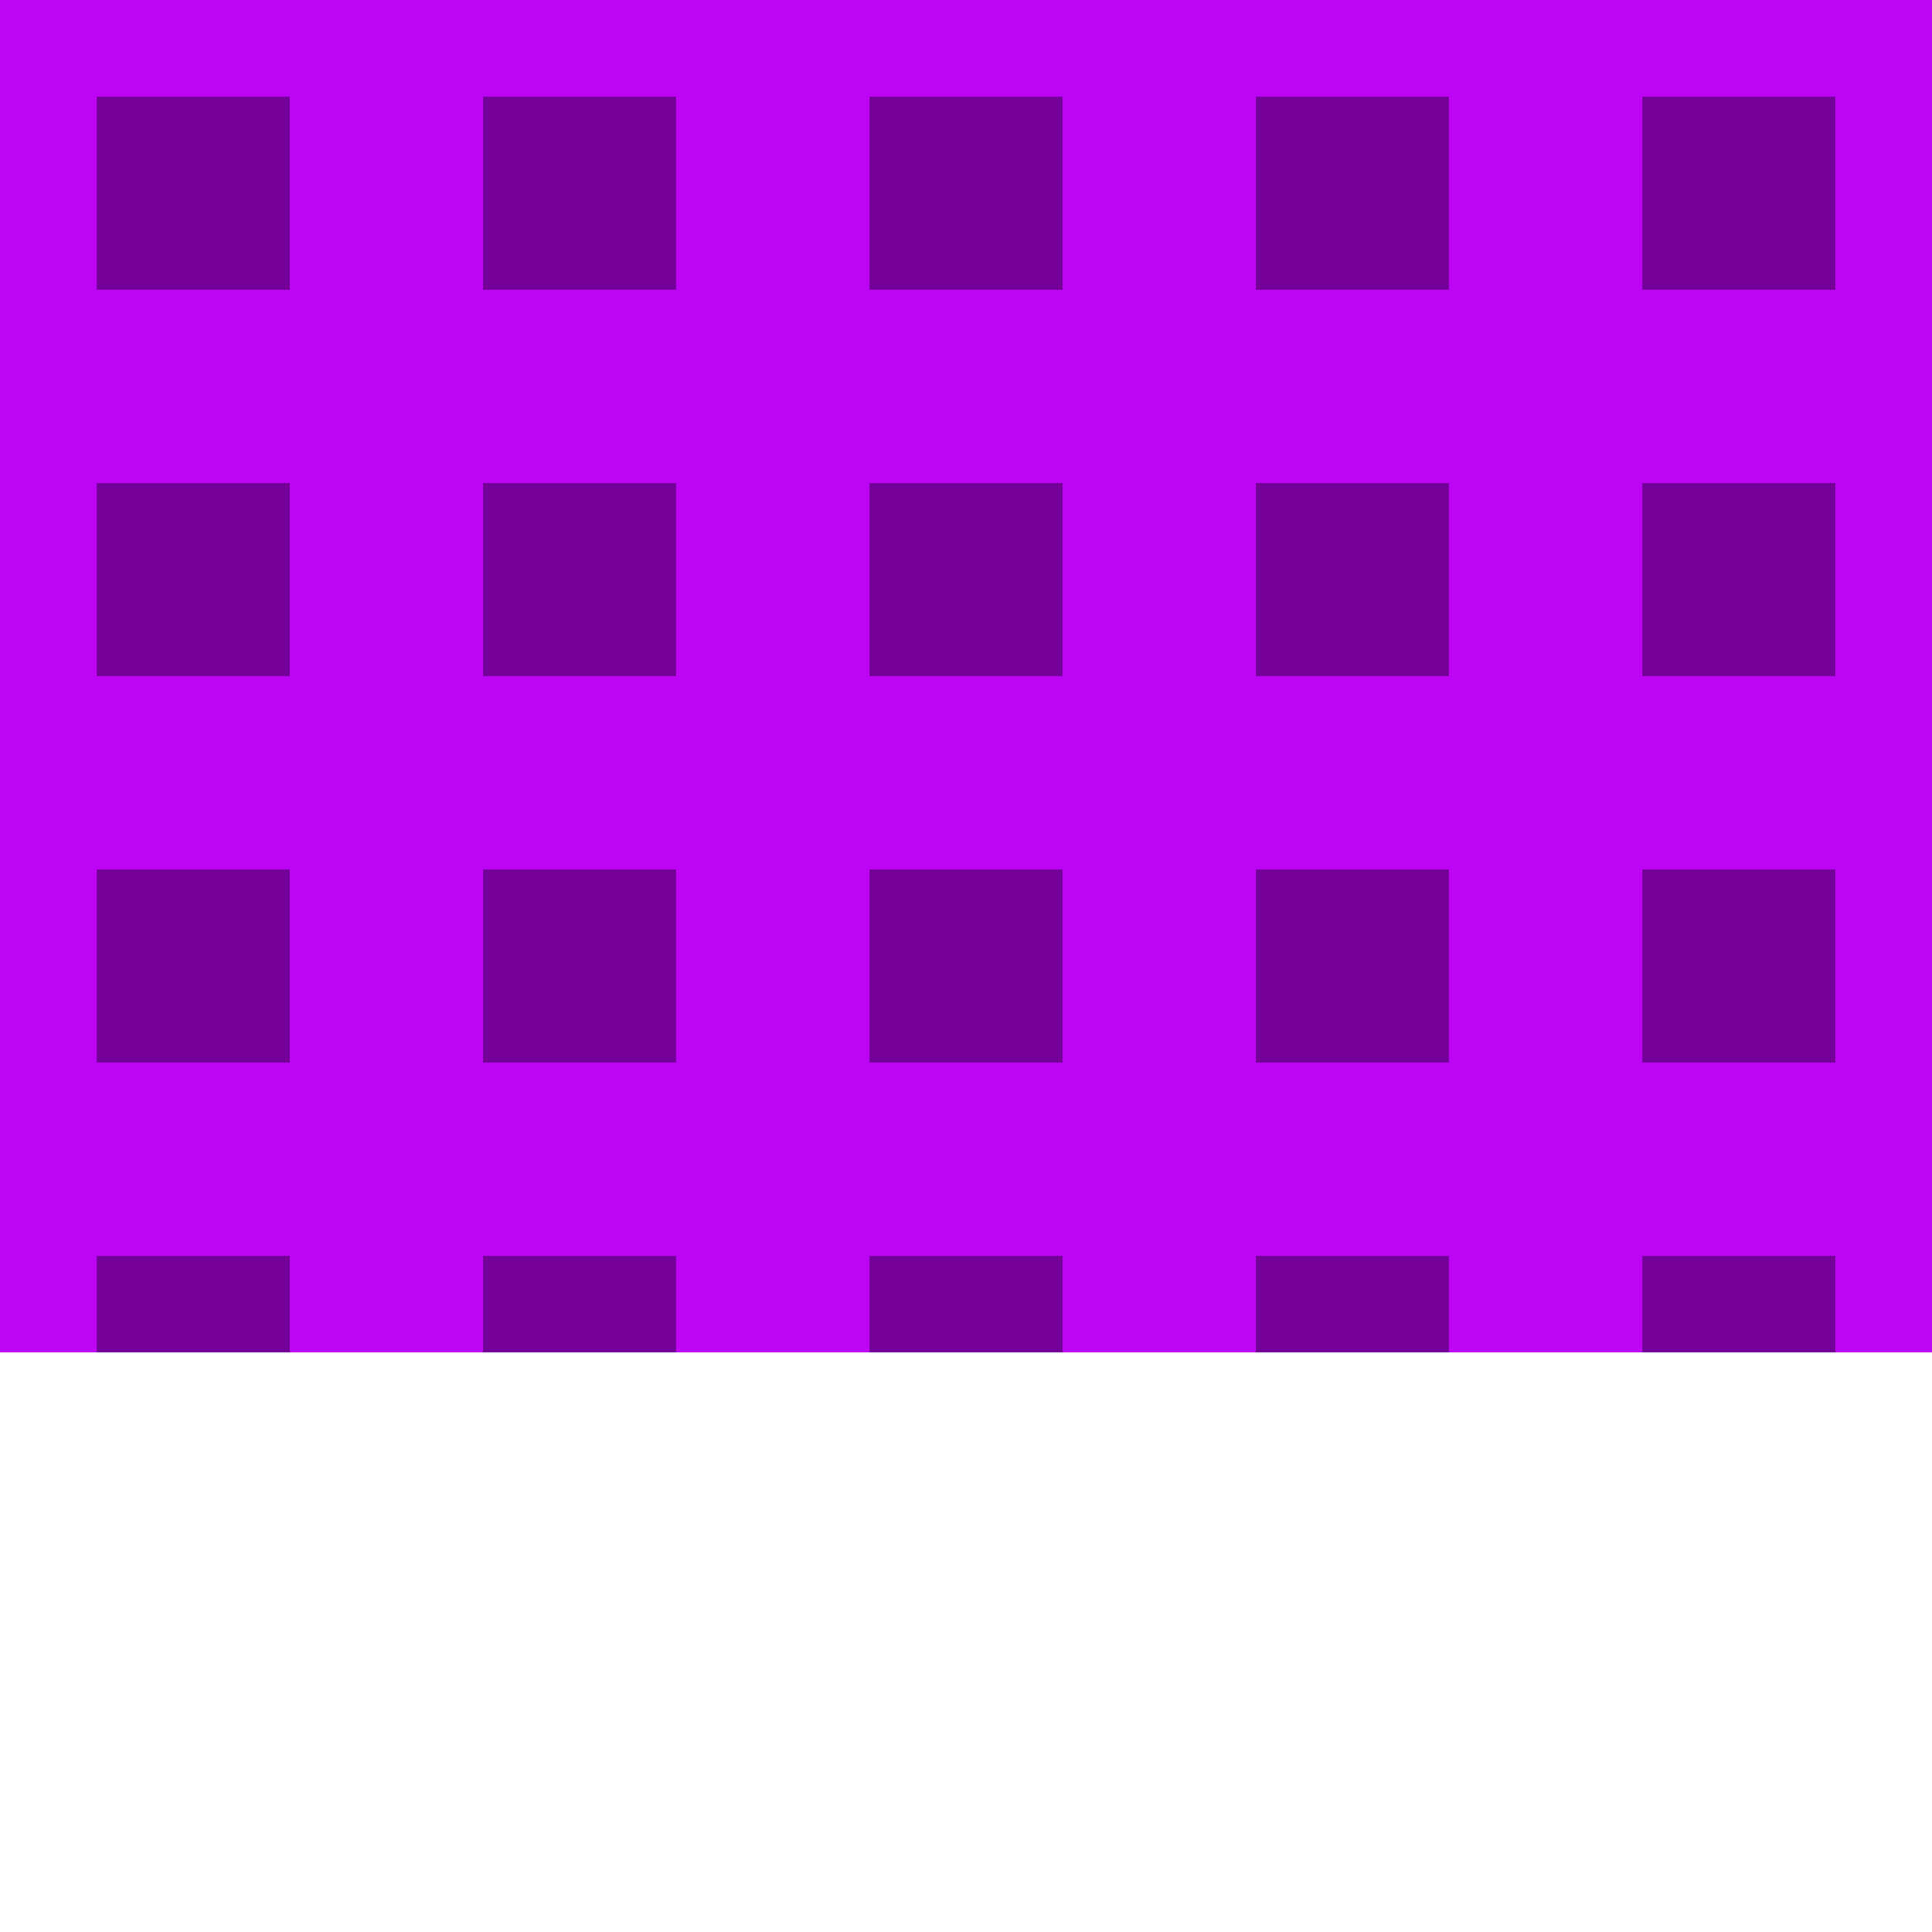
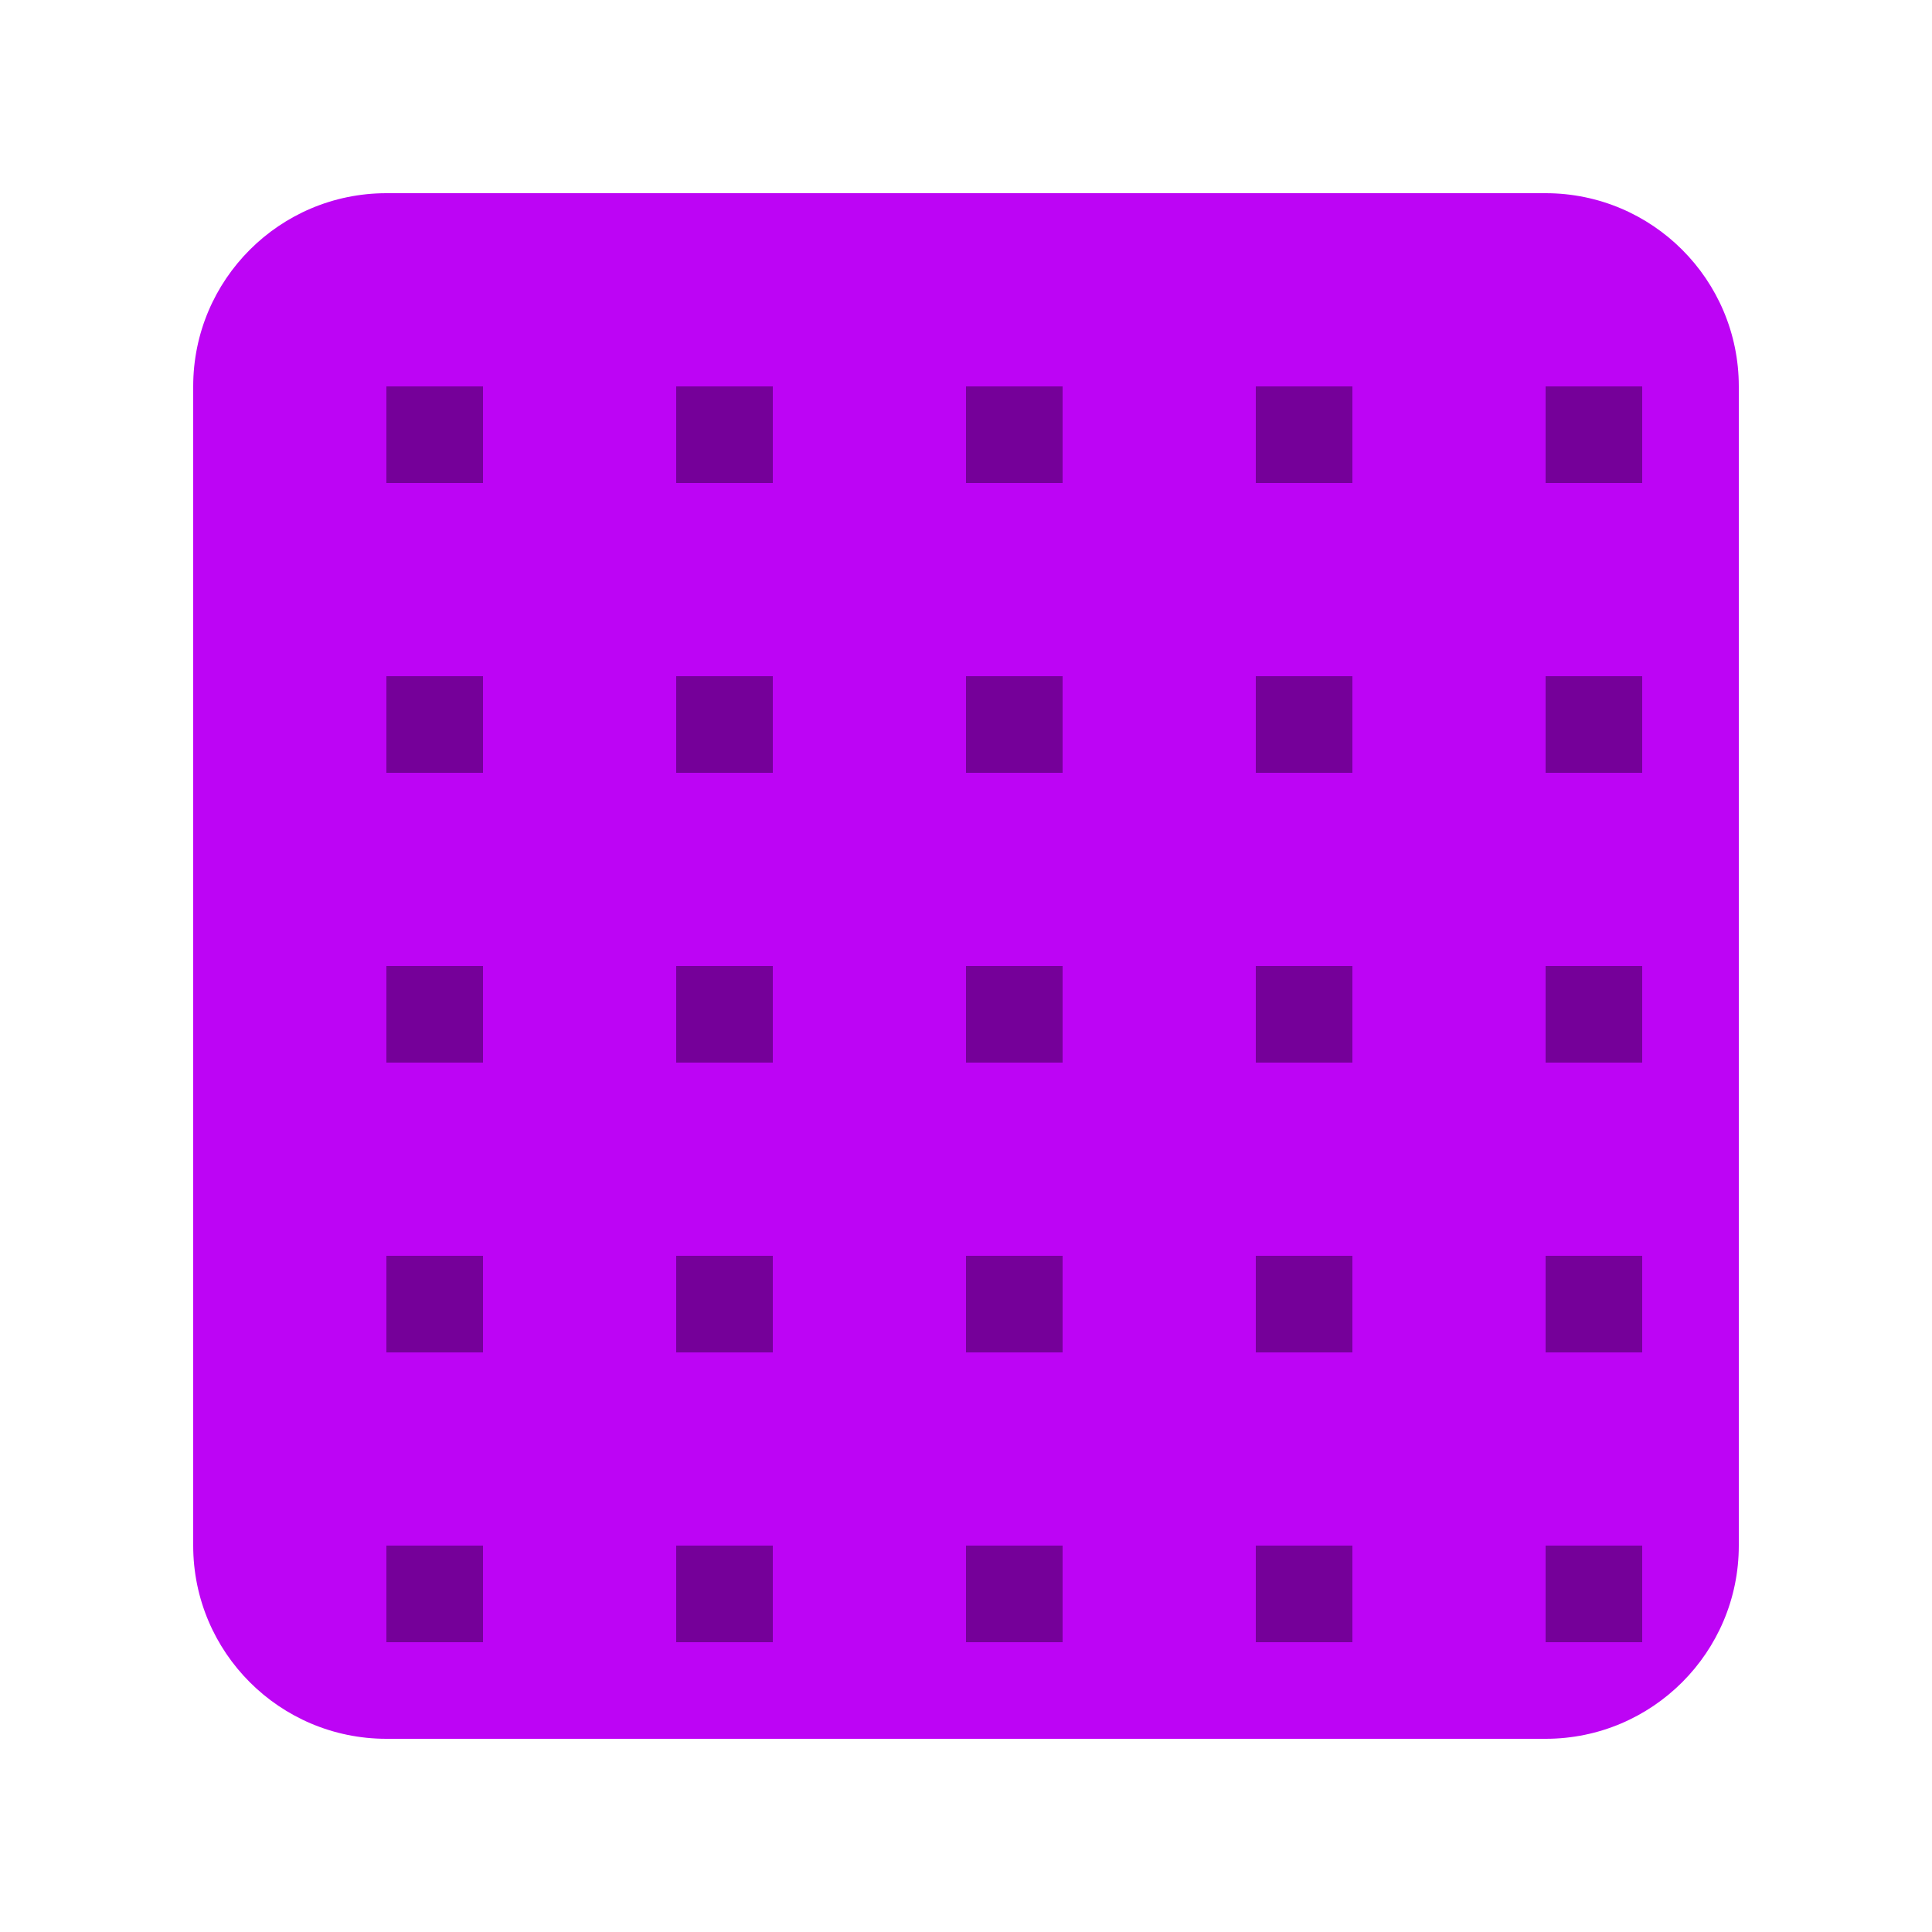
<svg xmlns="http://www.w3.org/2000/svg" width="20" height="20" viewBox="0 0 20 20">
  <defs>
-     <pattern id="snakeBodyPattern" patternUnits="userSpaceOnUse" width="4" height="4">
-       <rect width="4" height="4" fill="#bd04f5" />
-       <rect x="1" y="1" width="2" height="2" fill="#750099" />
+     <pattern id="snakeBodyPattern" patternUnits="userSpaceOnUse" width="3" height="3">
+       <rect width="3" height="3" fill="#bd04f5" />
+       <rect x="1" y="1" width="1" height="1" fill="#750099" />
    </pattern>
  </defs>
-   <rect cx="0" cy="3" width="20" height="14" fill="url(#snakeBodyPattern)" />
+   <rect x="2" y="2" width="16" height="16" fill="url(#snakeBodyPattern)" rx="2" />
</svg>
